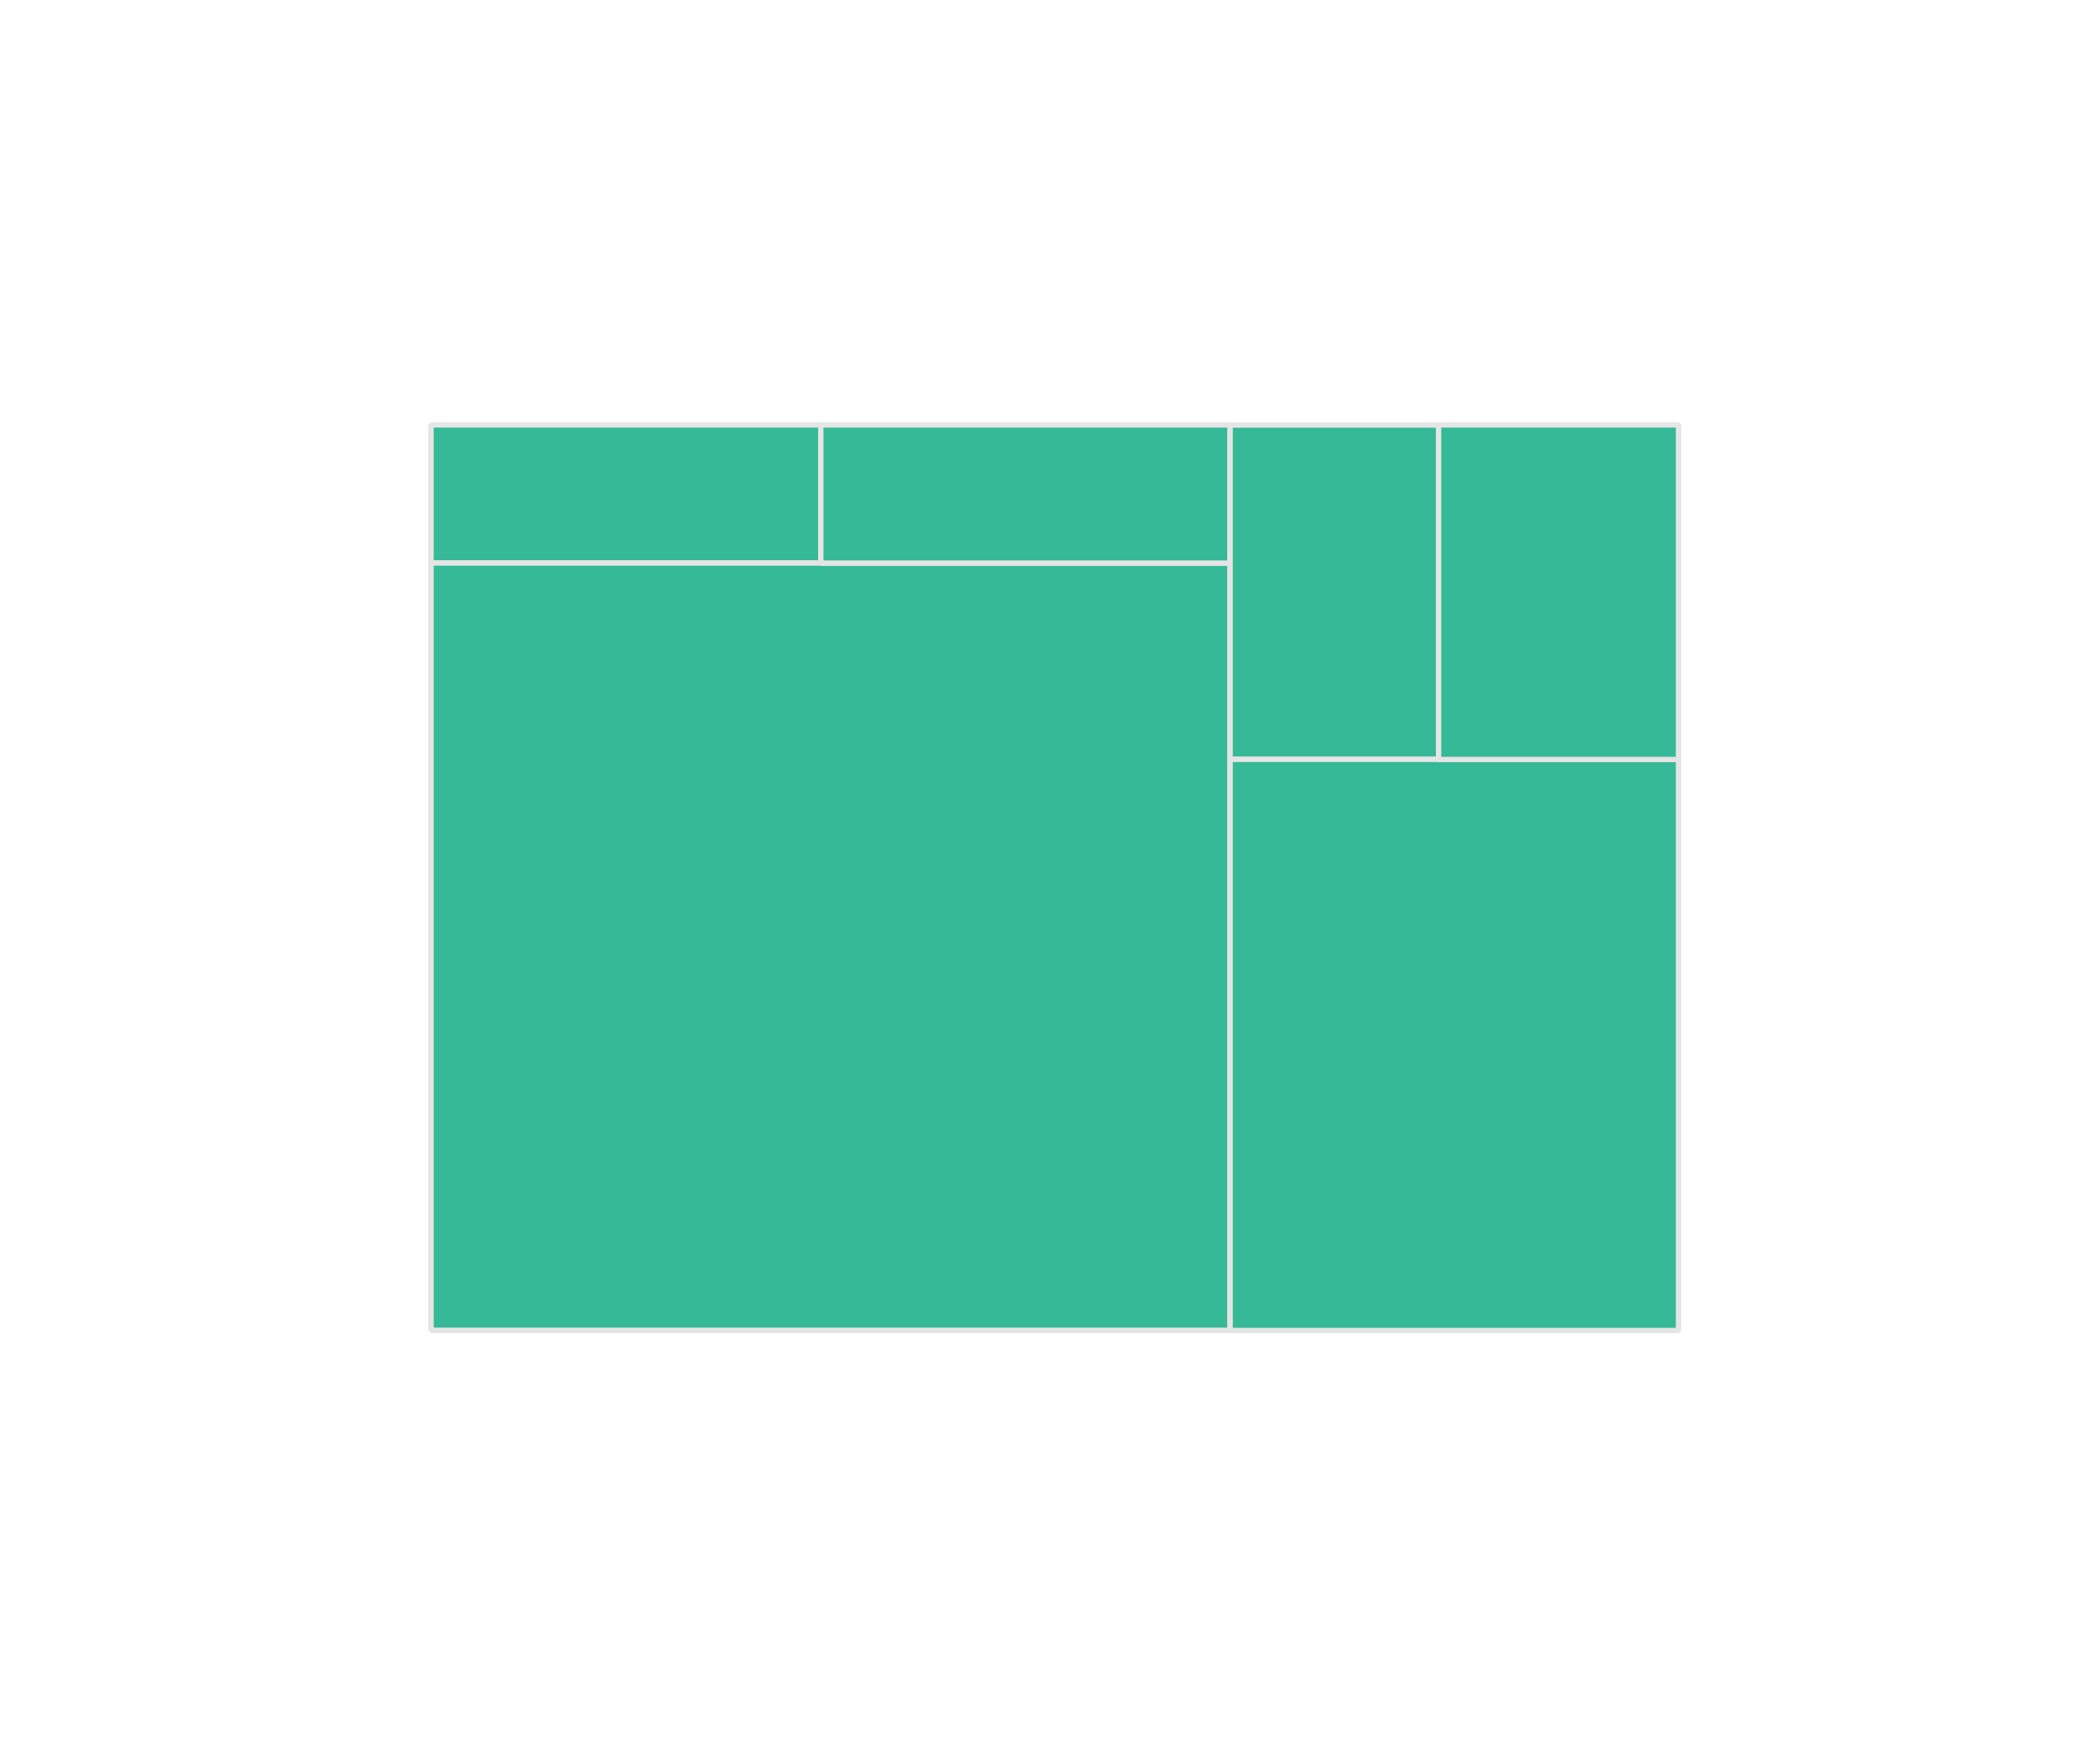
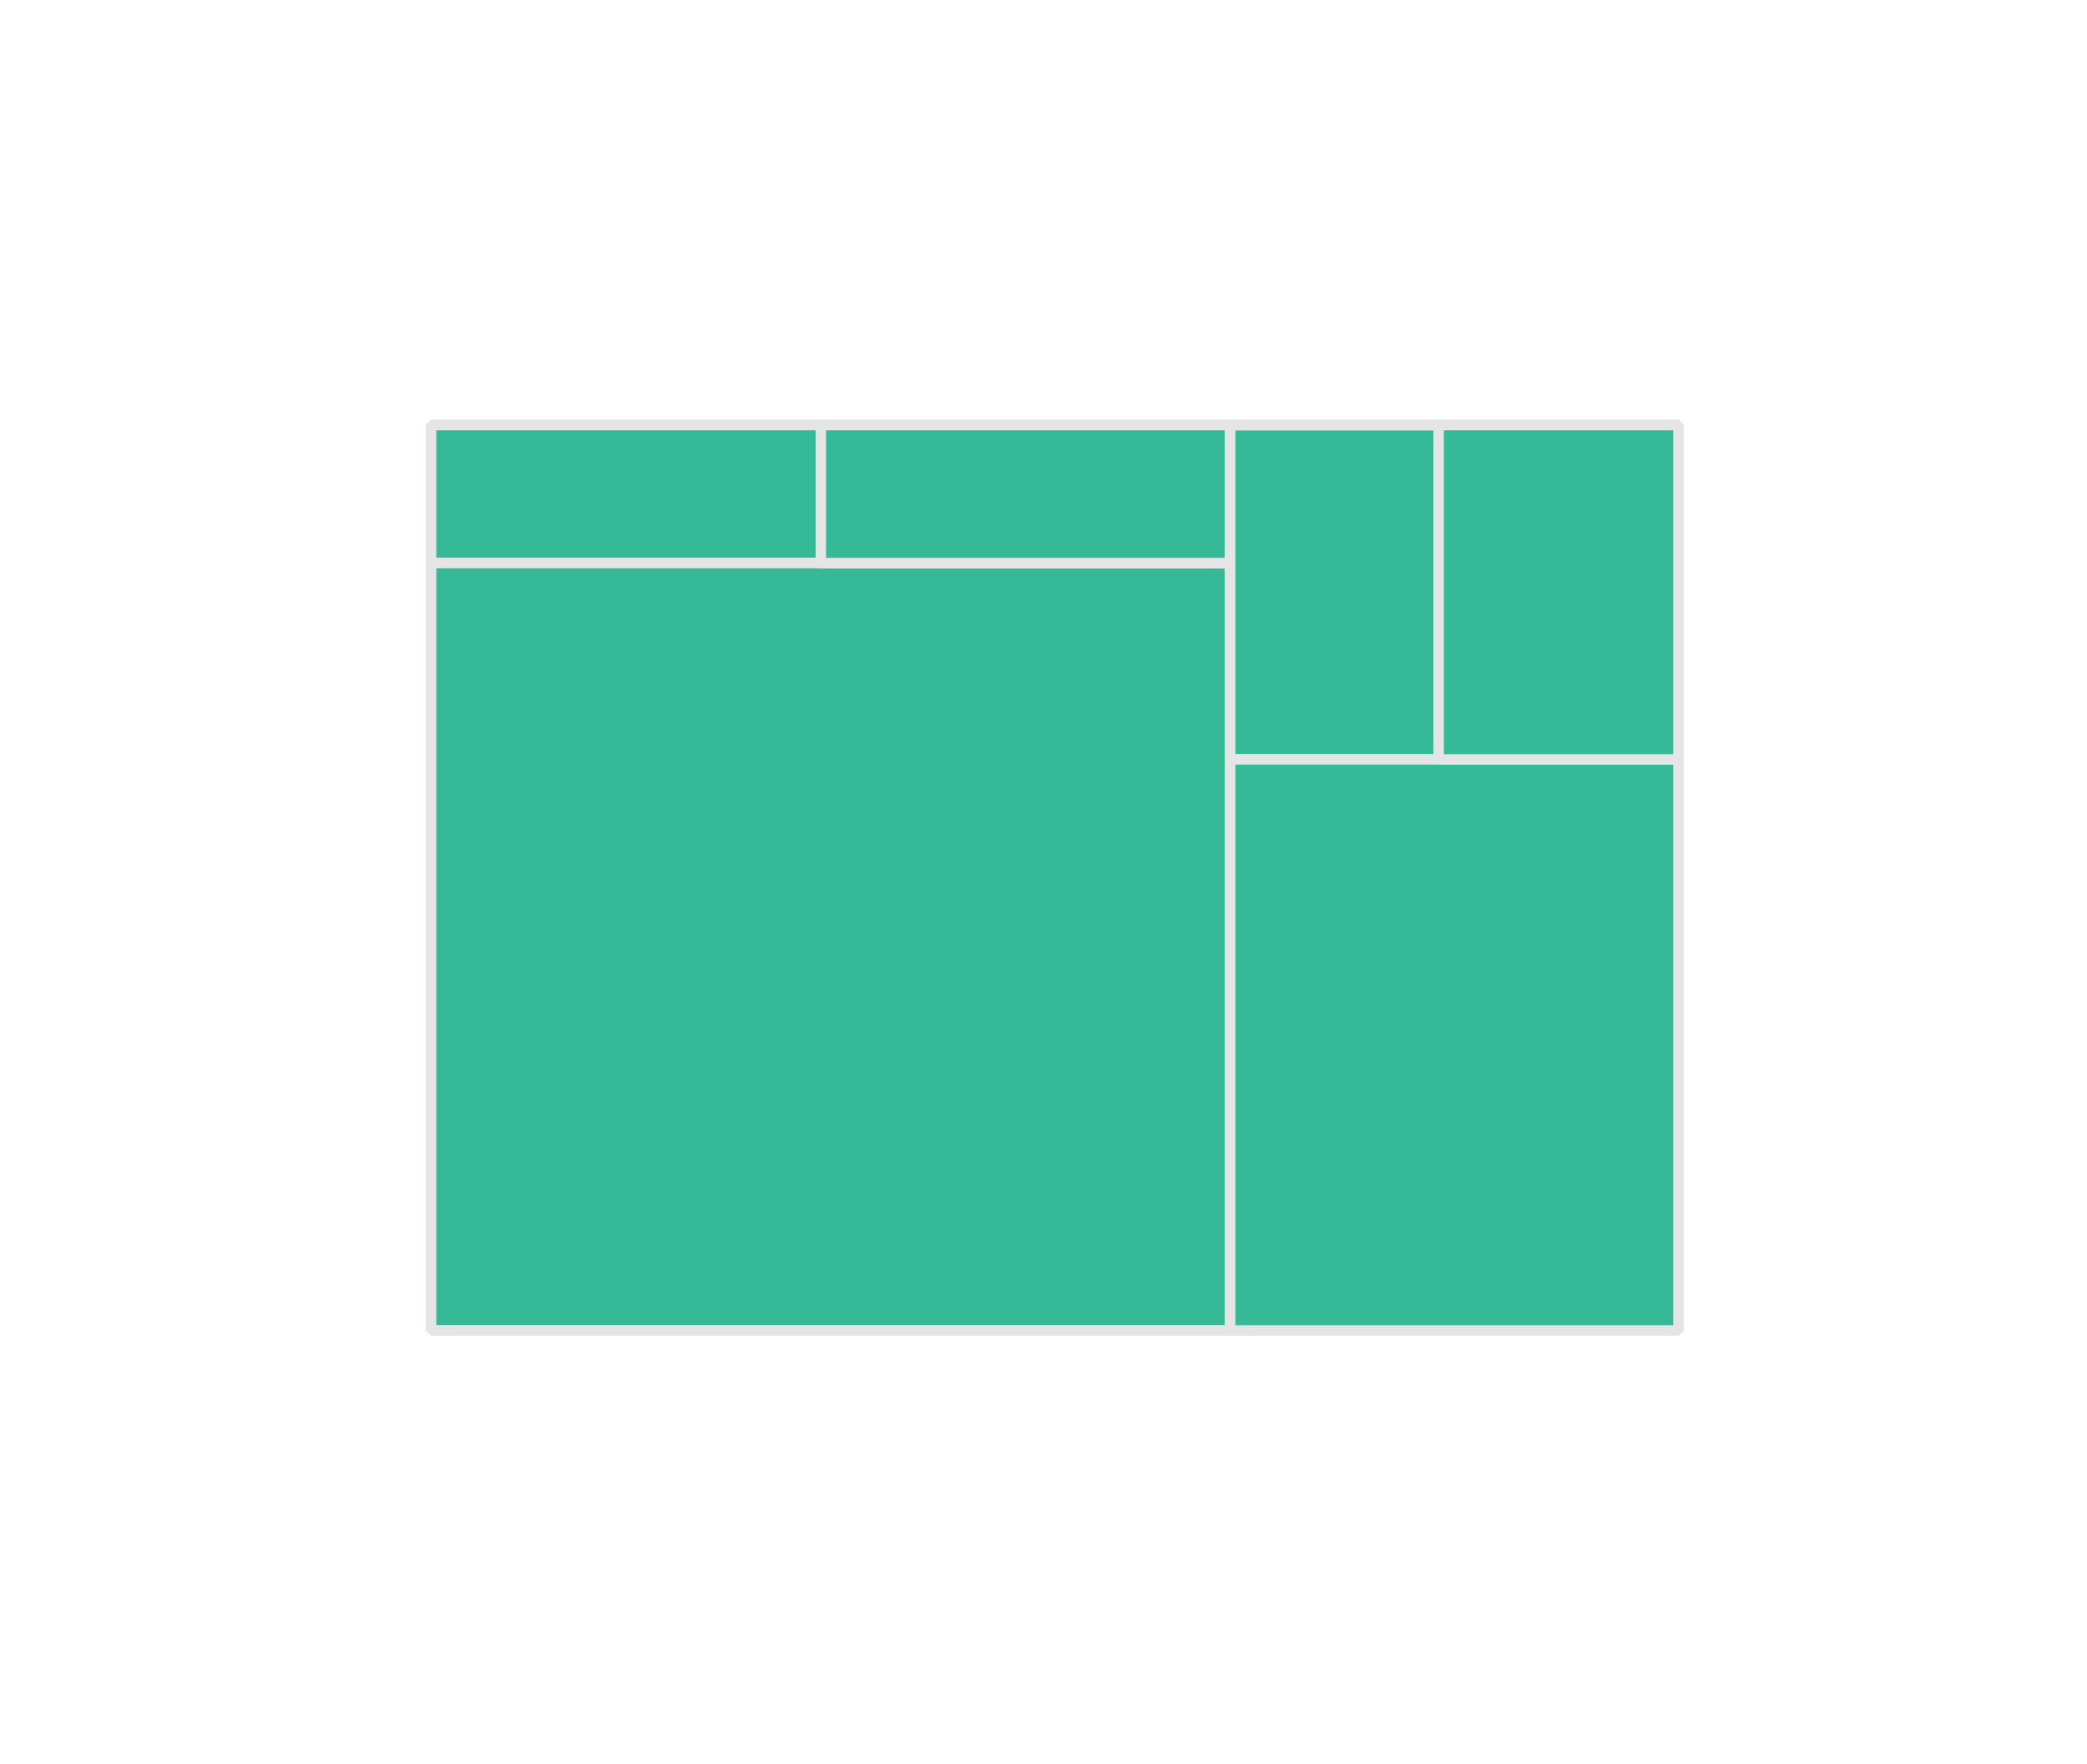
<svg xmlns="http://www.w3.org/2000/svg" width="400mm" height="338mm" version="1.1" id="svg68">
  <defs id="defs2" />
-   <g id="g66" transform="translate(-369.7157,-2.960263)" style="fill:#35b996;fill-opacity:1;stroke:#e5e5e5;stroke-opacity:1;stroke-width:3.78;stroke-dasharray:none">
-     <polygon points="964.341,310.799 964.341,410.824 682.018,410.824 682.018,310.799 " style="mix-blend-mode:normal;fill:#35b996;fill-opacity:1;stroke:#e5e5e5;stroke-width:3.78;stroke-linecap:butt;stroke-linejoin:bevel;stroke-opacity:1;paint-order:markers fill stroke;stroke-dasharray:none" id="polygon4" />
-     <polygon points="682.018,410.824 964.341,410.824 " style="mix-blend-mode:normal;fill:#35b996;fill-opacity:1;stroke:#e5e5e5;stroke-width:3.78;stroke-linecap:butt;stroke-linejoin:bevel;stroke-opacity:1;paint-order:markers fill stroke;stroke-dasharray:none" id="polygon6" />
-     <polygon points="964.341,410.824 964.341,310.799 " style="mix-blend-mode:normal;fill:#35b996;fill-opacity:1;stroke:#e5e5e5;stroke-width:3.78;stroke-linecap:butt;stroke-linejoin:bevel;stroke-opacity:1;paint-order:markers fill stroke;stroke-dasharray:none" id="polygon8" />
-     <polygon points="682.018,310.799 682.018,410.824 " style="mix-blend-mode:normal;fill:#35b996;fill-opacity:1;stroke:#e5e5e5;stroke-width:3.78;stroke-linecap:butt;stroke-linejoin:bevel;stroke-opacity:1;paint-order:markers fill stroke;stroke-dasharray:none" id="polygon10" />
-     <polygon points="964.341,310.799 682.018,310.799 " style="mix-blend-mode:normal;fill:#35b996;fill-opacity:1;stroke:#e5e5e5;stroke-width:3.78;stroke-linecap:butt;stroke-linejoin:bevel;stroke-opacity:1;paint-order:markers fill stroke;stroke-dasharray:none" id="polygon12" />
-     <polygon points="682.018,410.824 964.341,410.824 964.341,310.799 682.018,310.799 " style="mix-blend-mode:normal;fill:#35b996;fill-opacity:1;stroke:#e5e5e5;stroke-width:3.78;stroke-linecap:butt;stroke-linejoin:bevel;stroke-opacity:1;paint-order:markers fill stroke;stroke-dasharray:none" id="polygon14" />
-     <polygon points="682.018,966.681 682.018,410.824 964.341,410.824 1260.856,410.824 1260.856,553.048 1260.856,966.681 " style="mix-blend-mode:normal;fill:#35b996;fill-opacity:1;stroke:#e5e5e5;stroke-width:3.78;stroke-linecap:butt;stroke-linejoin:bevel;stroke-opacity:1;paint-order:markers fill stroke;stroke-dasharray:none" id="polygon16" />
-     <polygon points="682.018,410.824 682.018,966.681 " style="mix-blend-mode:normal;fill:#35b996;fill-opacity:1;stroke:#e5e5e5;stroke-width:3.78;stroke-linecap:butt;stroke-linejoin:bevel;stroke-opacity:1;paint-order:markers fill stroke;stroke-dasharray:none" id="polygon18" />
-     <polygon points="964.341,410.824 1260.856,410.824 " style="mix-blend-mode:normal;fill:#35b996;fill-opacity:1;stroke:#e5e5e5;stroke-width:3.78;stroke-linecap:butt;stroke-linejoin:bevel;stroke-opacity:1;paint-order:markers fill stroke;stroke-dasharray:none" id="polygon20" />
-     <polygon points="1260.856,553.048 1260.856,410.824 964.341,410.824 682.018,410.824 682.018,966.681 1260.856,966.681 " style="mix-blend-mode:normal;fill:#35b996;fill-opacity:1;stroke:#e5e5e5;stroke-width:3.78;stroke-linecap:butt;stroke-linejoin:bevel;stroke-opacity:1;paint-order:markers fill stroke;stroke-dasharray:none" id="polygon22" />
-     <polygon points="682.018,966.681 1260.856,966.681 " style="mix-blend-mode:normal;fill:#35b996;fill-opacity:1;stroke:#e5e5e5;stroke-width:3.78;stroke-linecap:butt;stroke-linejoin:bevel;stroke-opacity:1;paint-order:markers fill stroke;stroke-dasharray:none" id="polygon24" />
-     <polygon points="1260.856,553.048 1260.856,410.824 " style="mix-blend-mode:normal;fill:#35b996;fill-opacity:1;stroke:#e5e5e5;stroke-width:3.78;stroke-linecap:butt;stroke-linejoin:bevel;stroke-opacity:1;paint-order:markers fill stroke;stroke-dasharray:none" id="polygon26" />
-     <polygon points="1260.856,966.681 1260.856,553.048 " style="mix-blend-mode:normal;fill:#35b996;fill-opacity:1;stroke:#e5e5e5;stroke-width:3.78;stroke-linecap:butt;stroke-linejoin:bevel;stroke-opacity:1;paint-order:markers fill stroke;stroke-dasharray:none" id="polygon28" />
-     <polygon points="1260.856,310.799 1260.856,410.824 964.341,410.824 964.341,310.799 " style="mix-blend-mode:normal;fill:#35b996;fill-opacity:1;stroke:#e5e5e5;stroke-width:3.78;stroke-linecap:butt;stroke-linejoin:bevel;stroke-opacity:1;paint-order:markers fill stroke;stroke-dasharray:none" id="polygon30" />
-     <polygon points="1260.856,310.799 964.341,310.799 " style="mix-blend-mode:normal;fill:#35b996;fill-opacity:1;stroke:#e5e5e5;stroke-width:3.78;stroke-linecap:butt;stroke-linejoin:bevel;stroke-opacity:1;paint-order:markers fill stroke;stroke-dasharray:none" id="polygon32" />
-     <polygon points="964.341,410.824 1260.856,410.824 1260.856,310.799 964.341,310.799 " style="mix-blend-mode:normal;fill:#35b996;fill-opacity:1;stroke:#e5e5e5;stroke-width:3.78;stroke-linecap:butt;stroke-linejoin:bevel;stroke-opacity:1;paint-order:markers fill stroke;stroke-dasharray:none" id="polygon34" />
-     <polygon points="1260.856,410.824 1260.856,310.799 " style="mix-blend-mode:normal;fill:#35b996;fill-opacity:1;stroke:#e5e5e5;stroke-width:3.78;stroke-linecap:butt;stroke-linejoin:bevel;stroke-opacity:1;paint-order:markers fill stroke;stroke-dasharray:none" id="polygon36" />
-     <polygon points="1260.856,553.048 1411.851,553.048 " style="mix-blend-mode:normal;fill:#35b996;fill-opacity:1;stroke:#e5e5e5;stroke-width:3.78;stroke-linecap:butt;stroke-linejoin:bevel;stroke-opacity:1;paint-order:markers fill stroke;stroke-dasharray:none" id="polygon38" />
-     <polygon points="1260.856,310.799 1260.856,410.824 1260.856,553.048 1411.851,553.048 1411.851,310.799 " style="mix-blend-mode:normal;fill:#35b996;fill-opacity:1;stroke:#e5e5e5;stroke-width:3.78;stroke-linecap:butt;stroke-linejoin:bevel;stroke-opacity:1;paint-order:markers fill stroke;stroke-dasharray:none" id="polygon40" />
-     <polygon points="1260.856,410.824 1260.856,310.799 1411.851,310.799 1411.851,553.048 1260.856,553.048 " style="mix-blend-mode:normal;fill:#35b996;fill-opacity:1;stroke:#e5e5e5;stroke-width:3.78;stroke-linecap:butt;stroke-linejoin:bevel;stroke-opacity:1;paint-order:markers fill stroke;stroke-dasharray:none" id="polygon42" />
-     <polygon points="1411.851,553.048 1411.851,310.799 " style="mix-blend-mode:normal;fill:#35b996;fill-opacity:1;stroke:#e5e5e5;stroke-width:3.78;stroke-linecap:butt;stroke-linejoin:bevel;stroke-opacity:1;paint-order:markers fill stroke;stroke-dasharray:none" id="polygon44" />
-     <polygon points="1411.851,310.799 1260.856,310.799 " style="mix-blend-mode:normal;fill:#35b996;fill-opacity:1;stroke:#e5e5e5;stroke-width:3.78;stroke-linecap:butt;stroke-linejoin:bevel;stroke-opacity:1;paint-order:markers fill stroke;stroke-dasharray:none" id="polygon46" />
-     <polygon points="1260.856,553.048 1411.851,553.048 1585.698,553.048 1585.698,966.681 1260.856,966.681 " style="mix-blend-mode:normal;fill:#35b996;fill-opacity:1;stroke:#e5e5e5;stroke-width:3.78;stroke-linecap:butt;stroke-linejoin:bevel;stroke-opacity:1;paint-order:markers fill stroke;stroke-dasharray:none" id="polygon48" />
-     <polygon points="1260.856,966.681 1585.698,966.681 " style="mix-blend-mode:normal;fill:#35b996;fill-opacity:1;stroke:#e5e5e5;stroke-width:3.78;stroke-linecap:butt;stroke-linejoin:bevel;stroke-opacity:1;paint-order:markers fill stroke;stroke-dasharray:none" id="polygon50" />
-     <polygon points="1411.851,553.048 1260.856,553.048 1260.856,966.681 1585.698,966.681 1585.698,553.048 " style="mix-blend-mode:normal;fill:#35b996;fill-opacity:1;stroke:#e5e5e5;stroke-width:3.78;stroke-linecap:butt;stroke-linejoin:bevel;stroke-opacity:1;paint-order:markers fill stroke;stroke-dasharray:none" id="polygon52" />
-     <polygon points="1585.698,966.681 1585.698,553.048 " style="mix-blend-mode:normal;fill:#35b996;fill-opacity:1;stroke:#e5e5e5;stroke-width:3.78;stroke-linecap:butt;stroke-linejoin:bevel;stroke-opacity:1;paint-order:markers fill stroke;stroke-dasharray:none" id="polygon54" />
-     <polygon points="1411.851,553.048 1585.698,553.048 " style="mix-blend-mode:normal;fill:#35b996;fill-opacity:1;stroke:#e5e5e5;stroke-width:3.78;stroke-linecap:butt;stroke-linejoin:bevel;stroke-opacity:1;paint-order:markers fill stroke;stroke-dasharray:none" id="polygon56" />
-     <polygon points="1585.698,310.799 1585.698,553.048 1411.851,553.048 1411.851,310.799 " style="mix-blend-mode:normal;fill:#35b996;fill-opacity:1;stroke:#e5e5e5;stroke-width:3.78;stroke-linecap:butt;stroke-linejoin:bevel;stroke-opacity:1;paint-order:markers fill stroke;stroke-dasharray:none" id="polygon58" />
-     <polygon points="1585.698,310.799 1411.851,310.799 " style="mix-blend-mode:normal;fill:#35b996;fill-opacity:1;stroke:#e5e5e5;stroke-width:3.78;stroke-linecap:butt;stroke-linejoin:bevel;stroke-opacity:1;paint-order:markers fill stroke;stroke-dasharray:none" id="polygon60" />
-     <polygon points="1411.851,553.048 1585.698,553.048 1585.698,310.799 1411.851,310.799 " style="mix-blend-mode:normal;fill:#35b996;fill-opacity:1;stroke:#e5e5e5;stroke-width:3.78;stroke-linecap:butt;stroke-linejoin:bevel;stroke-opacity:1;paint-order:markers fill stroke;stroke-dasharray:none" id="polygon62" />
-     <polygon points="1585.698,553.048 1585.698,310.799 " style="mix-blend-mode:normal;fill:#35b996;fill-opacity:1;stroke:#e5e5e5;stroke-width:3.78;stroke-linecap:butt;stroke-linejoin:bevel;stroke-opacity:1;paint-order:markers fill stroke;stroke-dasharray:none" id="polygon64" />
+   <g id="g66" transform="translate(-369.7157,-2.960263)" style="fill:#35b996;fill-opacity:1;stroke:#e5e5e5;stroke-opacity:1;stroke-width:7.559;stroke-dasharray:none">
+     <polygon points="964.341,310.799 964.341,410.824 682.018,410.824 682.018,310.799 " style="mix-blend-mode:normal;fill:#35b996;fill-opacity:1;stroke:#e5e5e5;stroke-width:7.559;stroke-linecap:butt;stroke-linejoin:bevel;stroke-opacity:1;paint-order:markers fill stroke;stroke-dasharray:none" id="polygon4" />
+     <polygon points="682.018,410.824 964.341,410.824 " style="mix-blend-mode:normal;fill:#35b996;fill-opacity:1;stroke:#e5e5e5;stroke-width:7.559;stroke-linecap:butt;stroke-linejoin:bevel;stroke-opacity:1;paint-order:markers fill stroke;stroke-dasharray:none" id="polygon6" />
+     <polygon points="964.341,410.824 964.341,310.799 " style="mix-blend-mode:normal;fill:#35b996;fill-opacity:1;stroke:#e5e5e5;stroke-width:7.559;stroke-linecap:butt;stroke-linejoin:bevel;stroke-opacity:1;paint-order:markers fill stroke;stroke-dasharray:none" id="polygon8" />
+     <polygon points="682.018,310.799 682.018,410.824 " style="mix-blend-mode:normal;fill:#35b996;fill-opacity:1;stroke:#e5e5e5;stroke-width:7.559;stroke-linecap:butt;stroke-linejoin:bevel;stroke-opacity:1;paint-order:markers fill stroke;stroke-dasharray:none" id="polygon10" />
+     <polygon points="964.341,310.799 682.018,310.799 " style="mix-blend-mode:normal;fill:#35b996;fill-opacity:1;stroke:#e5e5e5;stroke-width:7.559;stroke-linecap:butt;stroke-linejoin:bevel;stroke-opacity:1;paint-order:markers fill stroke;stroke-dasharray:none" id="polygon12" />
+     <polygon points="682.018,410.824 964.341,410.824 964.341,310.799 682.018,310.799 " style="mix-blend-mode:normal;fill:#35b996;fill-opacity:1;stroke:#e5e5e5;stroke-width:7.559;stroke-linecap:butt;stroke-linejoin:bevel;stroke-opacity:1;paint-order:markers fill stroke;stroke-dasharray:none" id="polygon14" />
+     <polygon points="682.018,966.681 682.018,410.824 964.341,410.824 1260.856,410.824 1260.856,553.048 1260.856,966.681 " style="mix-blend-mode:normal;fill:#35b996;fill-opacity:1;stroke:#e5e5e5;stroke-width:7.559;stroke-linecap:butt;stroke-linejoin:bevel;stroke-opacity:1;paint-order:markers fill stroke;stroke-dasharray:none" id="polygon16" />
+     <polygon points="682.018,410.824 682.018,966.681 " style="mix-blend-mode:normal;fill:#35b996;fill-opacity:1;stroke:#e5e5e5;stroke-width:7.559;stroke-linecap:butt;stroke-linejoin:bevel;stroke-opacity:1;paint-order:markers fill stroke;stroke-dasharray:none" id="polygon18" />
+     <polygon points="964.341,410.824 1260.856,410.824 " style="mix-blend-mode:normal;fill:#35b996;fill-opacity:1;stroke:#e5e5e5;stroke-width:7.559;stroke-linecap:butt;stroke-linejoin:bevel;stroke-opacity:1;paint-order:markers fill stroke;stroke-dasharray:none" id="polygon20" />
+     <polygon points="1260.856,553.048 1260.856,410.824 964.341,410.824 682.018,410.824 682.018,966.681 1260.856,966.681 " style="mix-blend-mode:normal;fill:#35b996;fill-opacity:1;stroke:#e5e5e5;stroke-width:7.559;stroke-linecap:butt;stroke-linejoin:bevel;stroke-opacity:1;paint-order:markers fill stroke;stroke-dasharray:none" id="polygon22" />
+     <polygon points="682.018,966.681 1260.856,966.681 " style="mix-blend-mode:normal;fill:#35b996;fill-opacity:1;stroke:#e5e5e5;stroke-width:7.559;stroke-linecap:butt;stroke-linejoin:bevel;stroke-opacity:1;paint-order:markers fill stroke;stroke-dasharray:none" id="polygon24" />
+     <polygon points="1260.856,553.048 1260.856,410.824 " style="mix-blend-mode:normal;fill:#35b996;fill-opacity:1;stroke:#e5e5e5;stroke-width:7.559;stroke-linecap:butt;stroke-linejoin:bevel;stroke-opacity:1;paint-order:markers fill stroke;stroke-dasharray:none" id="polygon26" />
+     <polygon points="1260.856,966.681 1260.856,553.048 " style="mix-blend-mode:normal;fill:#35b996;fill-opacity:1;stroke:#e5e5e5;stroke-width:7.559;stroke-linecap:butt;stroke-linejoin:bevel;stroke-opacity:1;paint-order:markers fill stroke;stroke-dasharray:none" id="polygon28" />
+     <polygon points="1260.856,310.799 1260.856,410.824 964.341,410.824 964.341,310.799 " style="mix-blend-mode:normal;fill:#35b996;fill-opacity:1;stroke:#e5e5e5;stroke-width:7.559;stroke-linecap:butt;stroke-linejoin:bevel;stroke-opacity:1;paint-order:markers fill stroke;stroke-dasharray:none" id="polygon30" />
+     <polygon points="1260.856,310.799 964.341,310.799 " style="mix-blend-mode:normal;fill:#35b996;fill-opacity:1;stroke:#e5e5e5;stroke-width:7.559;stroke-linecap:butt;stroke-linejoin:bevel;stroke-opacity:1;paint-order:markers fill stroke;stroke-dasharray:none" id="polygon32" />
+     <polygon points="964.341,410.824 1260.856,410.824 1260.856,310.799 964.341,310.799 " style="mix-blend-mode:normal;fill:#35b996;fill-opacity:1;stroke:#e5e5e5;stroke-width:7.559;stroke-linecap:butt;stroke-linejoin:bevel;stroke-opacity:1;paint-order:markers fill stroke;stroke-dasharray:none" id="polygon34" />
+     <polygon points="1260.856,410.824 1260.856,310.799 " style="mix-blend-mode:normal;fill:#35b996;fill-opacity:1;stroke:#e5e5e5;stroke-width:7.559;stroke-linecap:butt;stroke-linejoin:bevel;stroke-opacity:1;paint-order:markers fill stroke;stroke-dasharray:none" id="polygon36" />
+     <polygon points="1260.856,553.048 1411.851,553.048 " style="mix-blend-mode:normal;fill:#35b996;fill-opacity:1;stroke:#e5e5e5;stroke-width:7.559;stroke-linecap:butt;stroke-linejoin:bevel;stroke-opacity:1;paint-order:markers fill stroke;stroke-dasharray:none" id="polygon38" />
+     <polygon points="1260.856,310.799 1260.856,410.824 1260.856,553.048 1411.851,553.048 1411.851,310.799 " style="mix-blend-mode:normal;fill:#35b996;fill-opacity:1;stroke:#e5e5e5;stroke-width:7.559;stroke-linecap:butt;stroke-linejoin:bevel;stroke-opacity:1;paint-order:markers fill stroke;stroke-dasharray:none" id="polygon40" />
+     <polygon points="1260.856,410.824 1260.856,310.799 1411.851,310.799 1411.851,553.048 1260.856,553.048 " style="mix-blend-mode:normal;fill:#35b996;fill-opacity:1;stroke:#e5e5e5;stroke-width:7.559;stroke-linecap:butt;stroke-linejoin:bevel;stroke-opacity:1;paint-order:markers fill stroke;stroke-dasharray:none" id="polygon42" />
+     <polygon points="1411.851,553.048 1411.851,310.799 " style="mix-blend-mode:normal;fill:#35b996;fill-opacity:1;stroke:#e5e5e5;stroke-width:7.559;stroke-linecap:butt;stroke-linejoin:bevel;stroke-opacity:1;paint-order:markers fill stroke;stroke-dasharray:none" id="polygon44" />
+     <polygon points="1411.851,310.799 1260.856,310.799 " style="mix-blend-mode:normal;fill:#35b996;fill-opacity:1;stroke:#e5e5e5;stroke-width:7.559;stroke-linecap:butt;stroke-linejoin:bevel;stroke-opacity:1;paint-order:markers fill stroke;stroke-dasharray:none" id="polygon46" />
+     <polygon points="1260.856,553.048 1411.851,553.048 1585.698,553.048 1585.698,966.681 1260.856,966.681 " style="mix-blend-mode:normal;fill:#35b996;fill-opacity:1;stroke:#e5e5e5;stroke-width:7.559;stroke-linecap:butt;stroke-linejoin:bevel;stroke-opacity:1;paint-order:markers fill stroke;stroke-dasharray:none" id="polygon48" />
+     <polygon points="1260.856,966.681 1585.698,966.681 " style="mix-blend-mode:normal;fill:#35b996;fill-opacity:1;stroke:#e5e5e5;stroke-width:7.559;stroke-linecap:butt;stroke-linejoin:bevel;stroke-opacity:1;paint-order:markers fill stroke;stroke-dasharray:none" id="polygon50" />
+     <polygon points="1411.851,553.048 1260.856,553.048 1260.856,966.681 1585.698,966.681 1585.698,553.048 " style="mix-blend-mode:normal;fill:#35b996;fill-opacity:1;stroke:#e5e5e5;stroke-width:7.559;stroke-linecap:butt;stroke-linejoin:bevel;stroke-opacity:1;paint-order:markers fill stroke;stroke-dasharray:none" id="polygon52" />
+     <polygon points="1585.698,966.681 1585.698,553.048 " style="mix-blend-mode:normal;fill:#35b996;fill-opacity:1;stroke:#e5e5e5;stroke-width:7.559;stroke-linecap:butt;stroke-linejoin:bevel;stroke-opacity:1;paint-order:markers fill stroke;stroke-dasharray:none" id="polygon54" />
+     <polygon points="1411.851,553.048 1585.698,553.048 " style="mix-blend-mode:normal;fill:#35b996;fill-opacity:1;stroke:#e5e5e5;stroke-width:7.559;stroke-linecap:butt;stroke-linejoin:bevel;stroke-opacity:1;paint-order:markers fill stroke;stroke-dasharray:none" id="polygon56" />
+     <polygon points="1585.698,310.799 1585.698,553.048 1411.851,553.048 1411.851,310.799 " style="mix-blend-mode:normal;fill:#35b996;fill-opacity:1;stroke:#e5e5e5;stroke-width:7.559;stroke-linecap:butt;stroke-linejoin:bevel;stroke-opacity:1;paint-order:markers fill stroke;stroke-dasharray:none" id="polygon58" />
+     <polygon points="1585.698,310.799 1411.851,310.799 " style="mix-blend-mode:normal;fill:#35b996;fill-opacity:1;stroke:#e5e5e5;stroke-width:7.559;stroke-linecap:butt;stroke-linejoin:bevel;stroke-opacity:1;paint-order:markers fill stroke;stroke-dasharray:none" id="polygon60" />
+     <polygon points="1411.851,553.048 1585.698,553.048 1585.698,310.799 1411.851,310.799 " style="mix-blend-mode:normal;fill:#35b996;fill-opacity:1;stroke:#e5e5e5;stroke-width:7.559;stroke-linecap:butt;stroke-linejoin:bevel;stroke-opacity:1;paint-order:markers fill stroke;stroke-dasharray:none" id="polygon62" />
+     <polygon points="1585.698,553.048 1585.698,310.799 " style="mix-blend-mode:normal;fill:#35b996;fill-opacity:1;stroke:#e5e5e5;stroke-width:7.559;stroke-linecap:butt;stroke-linejoin:bevel;stroke-opacity:1;paint-order:markers fill stroke;stroke-dasharray:none" id="polygon64" />
  </g>
</svg>
